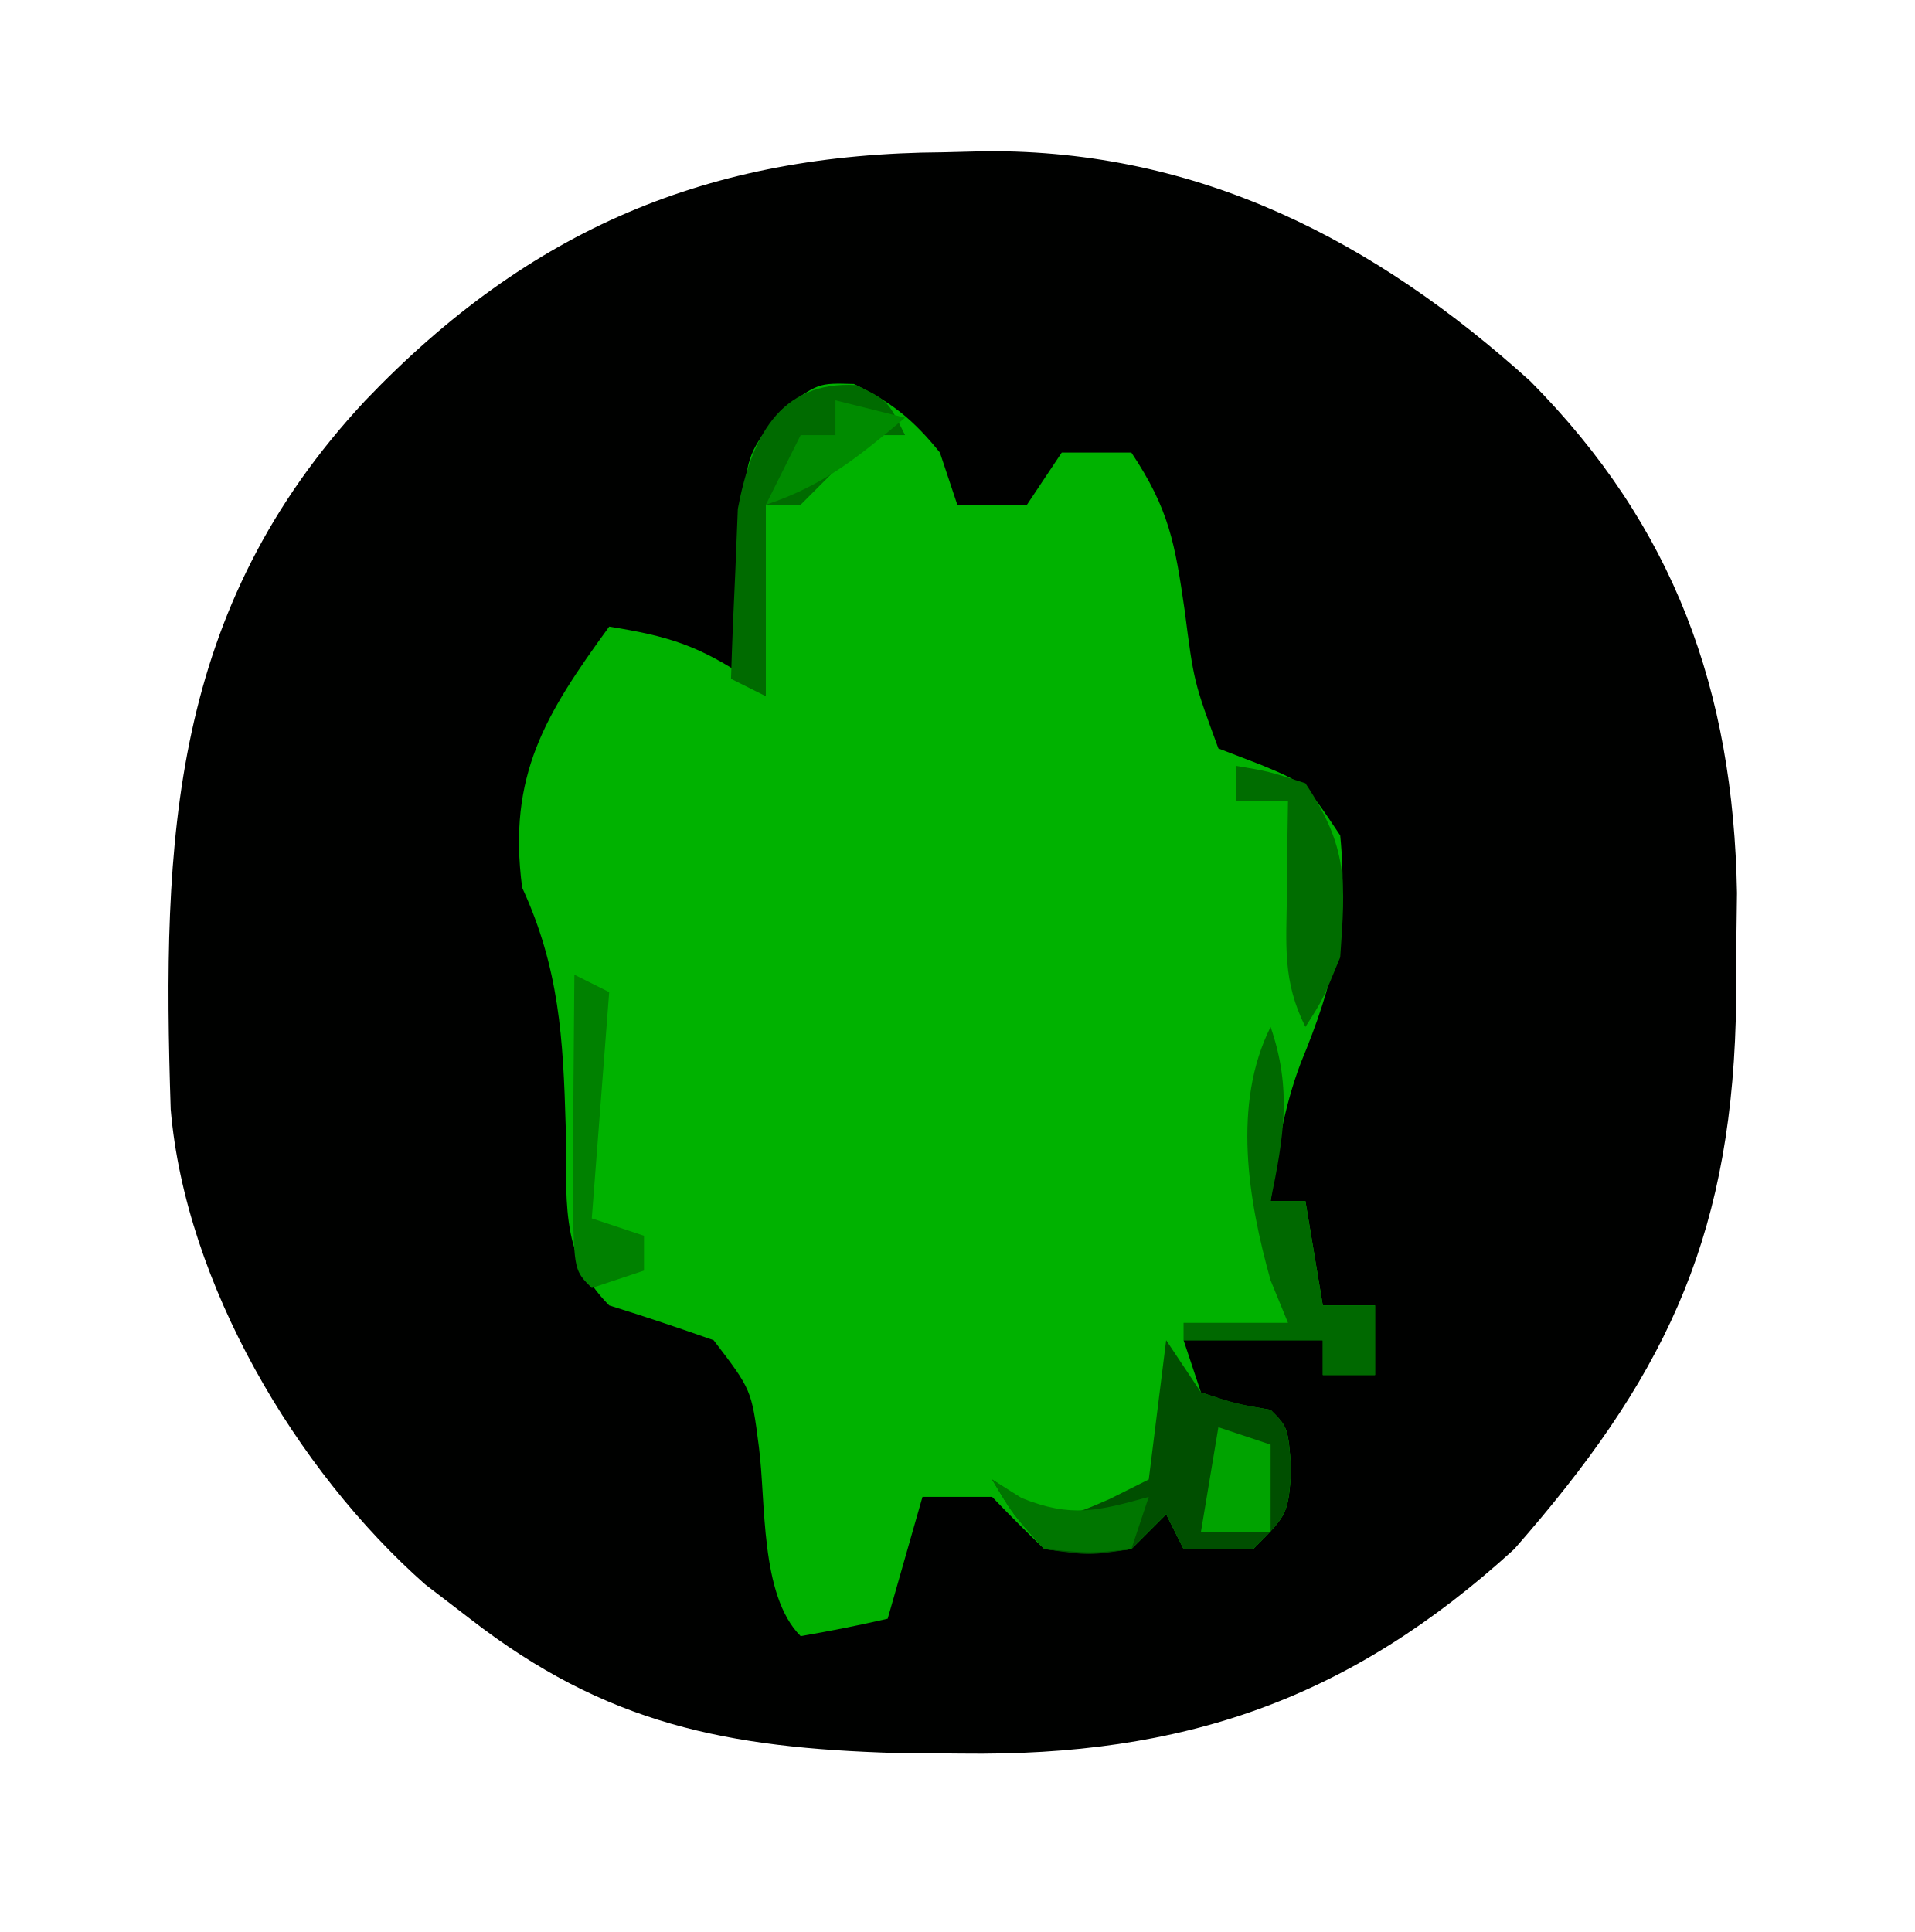
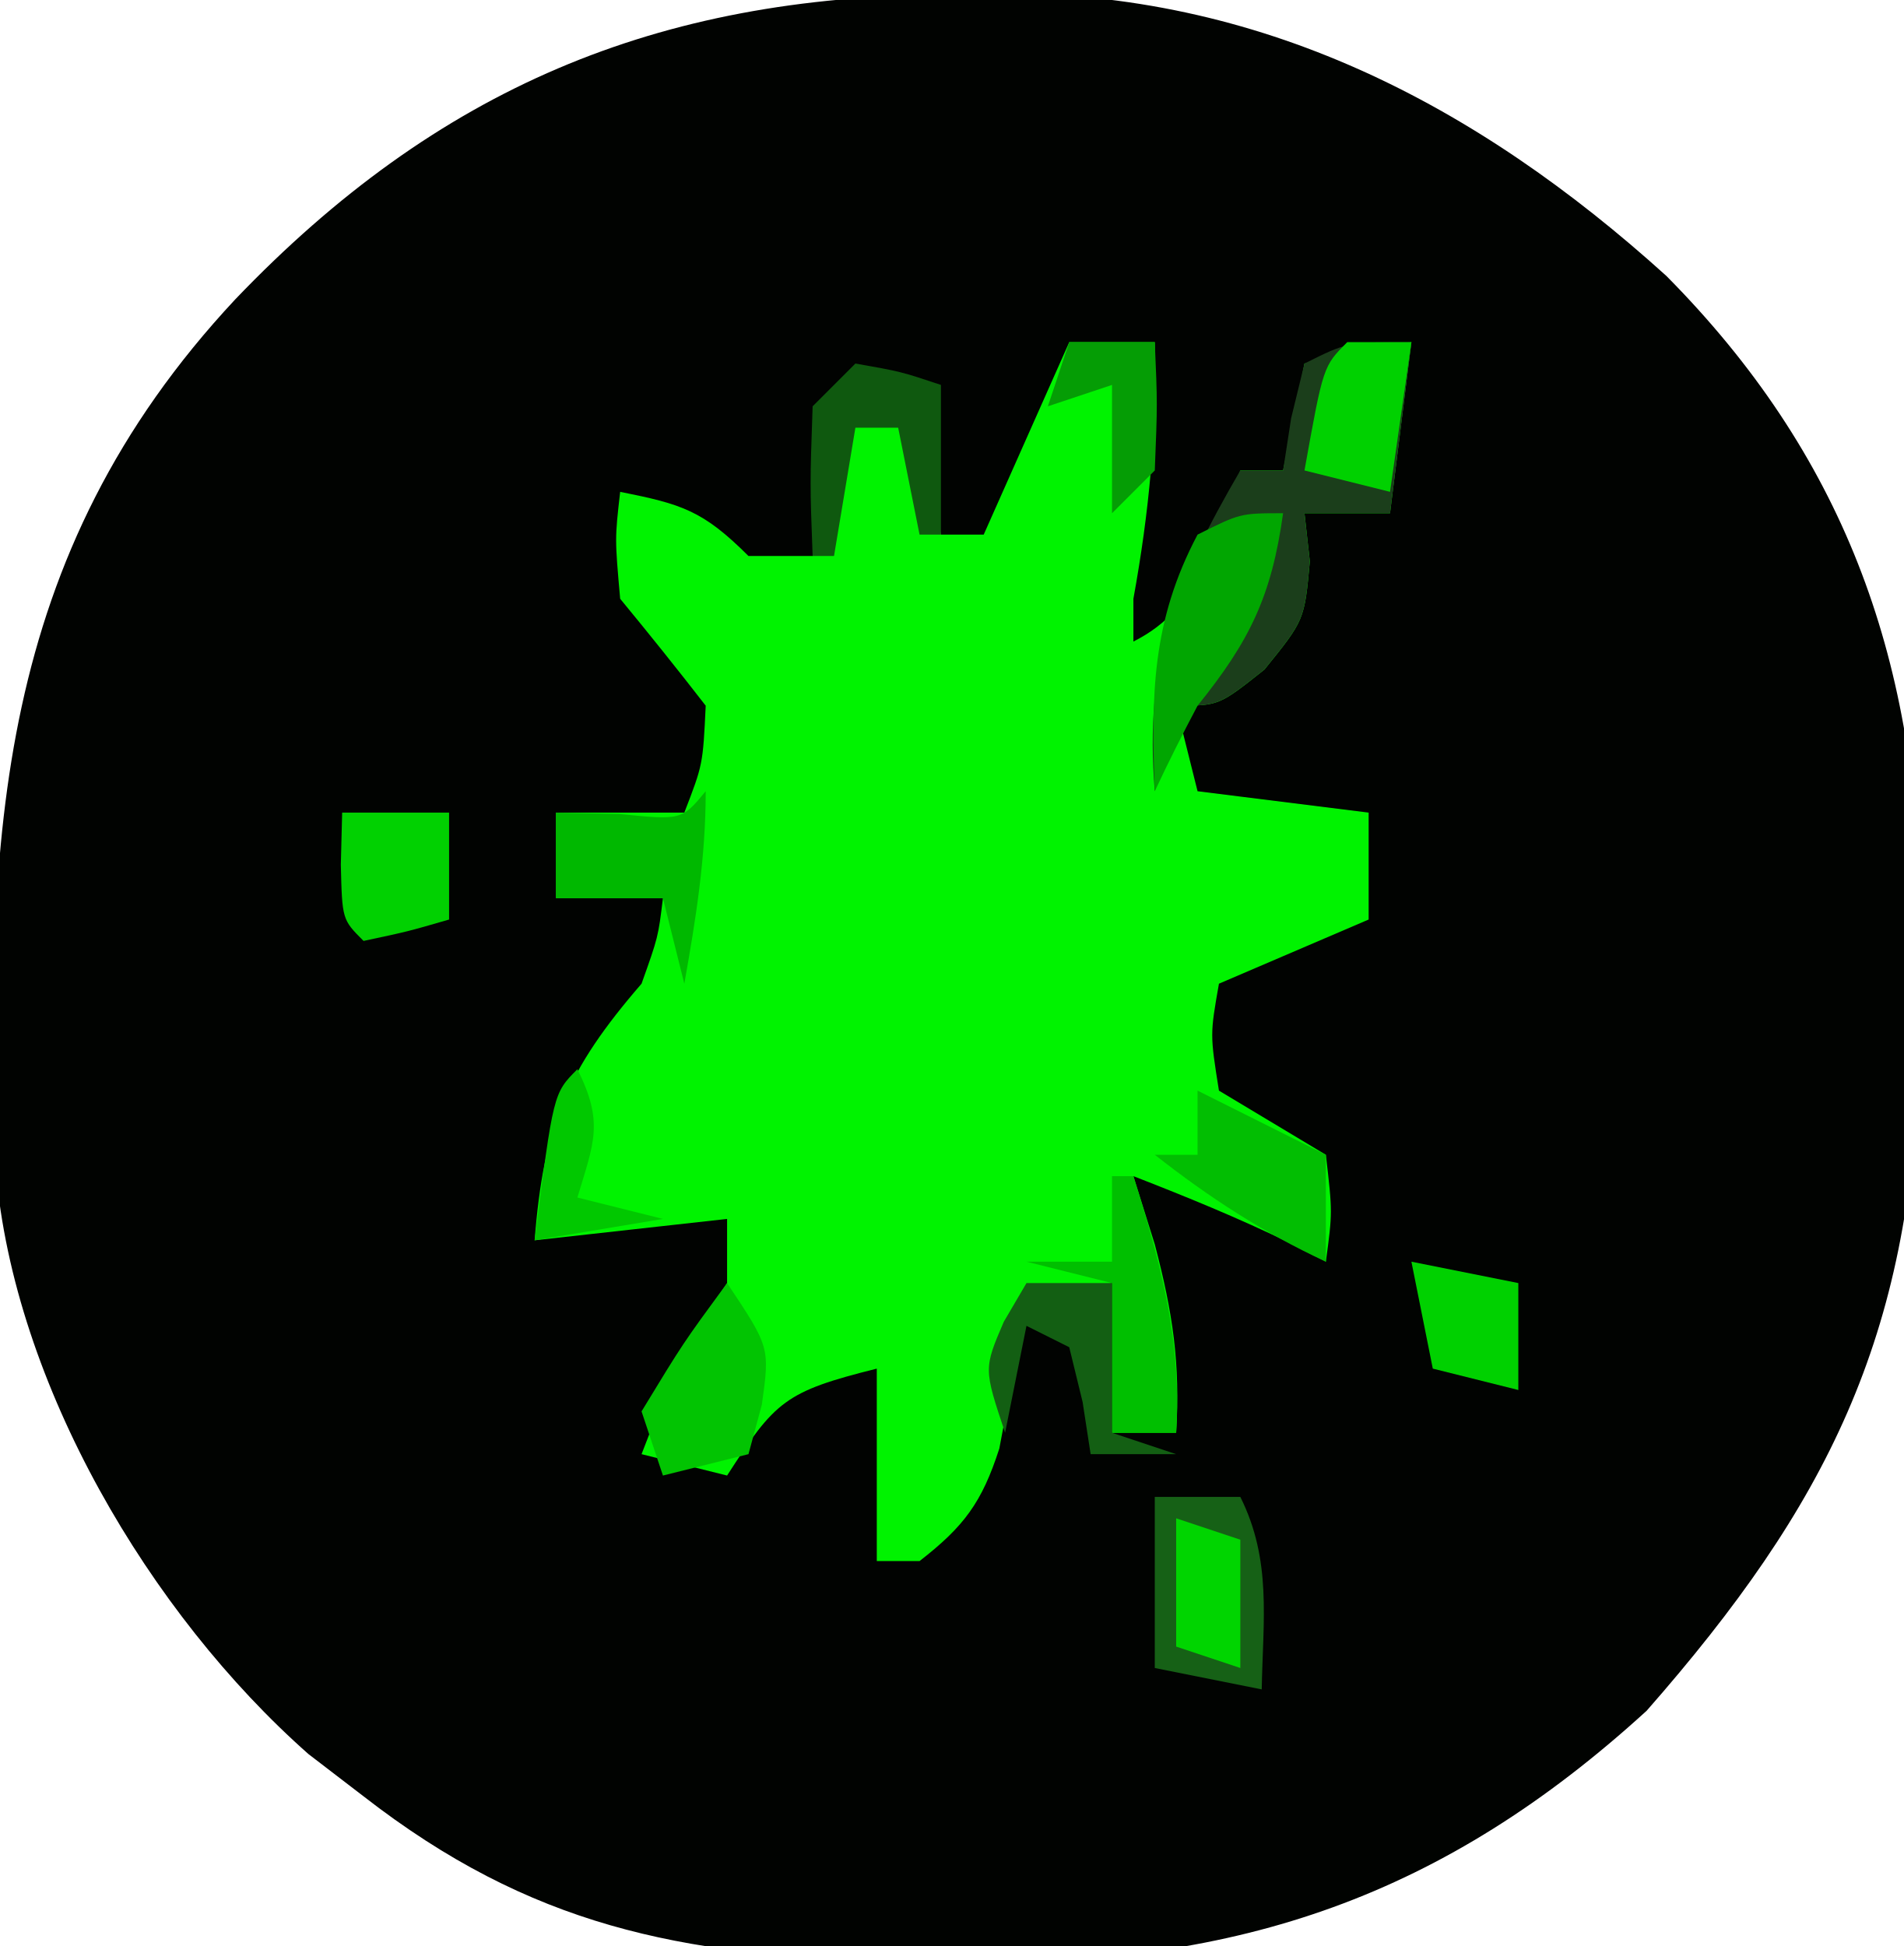
- <svg xmlns="http://www.w3.org/2000/svg" version="1.1" width="110" height="111">
-   <path d="M0 0 C1.219 -0.031 1.219 -0.031 2.463 -0.062 C14.713 -0.14 24.813 5.081 33.734 13.152 C42.003 21.499 45.403 30.89 45.609 42.552 C45.593 43.731 45.578 44.91 45.562 46.125 C45.554 47.354 45.546 48.584 45.538 49.85 C45.172 62.769 41.253 70.632 32.812 80.25 C23.332 88.906 13.8 92.166 1.062 92 C-0.798 91.983 -0.798 91.983 -2.697 91.967 C-12.398 91.676 -19.366 90.331 -27.188 84.25 C-28.038 83.598 -28.889 82.945 -29.766 82.273 C-37.186 75.713 -43.53 64.983 -44.38 54.983 C-44.886 39.435 -44.381 26.233 -33.188 14.25 C-23.73 4.367 -13.464 0.083 0 0 Z " fill="#000100" transform="translate(54.1875,8.75)" />
-   <path d="M0 0 C2.178 1.054 3.419 2.057 4.938 3.938 C5.268 4.928 5.598 5.918 5.938 6.938 C7.258 6.938 8.578 6.938 9.938 6.938 C10.598 5.947 11.258 4.957 11.938 3.938 C13.258 3.938 14.578 3.938 15.938 3.938 C18.115 7.204 18.445 9.163 19 13 C19.528 17.107 19.528 17.107 20.938 20.938 C21.742 21.247 22.546 21.556 23.375 21.875 C25.938 22.938 25.938 22.938 27.938 25.938 C28.429 30.947 27.546 34.468 25.672 39.004 C24.687 41.598 24.281 44.193 23.938 46.938 C24.598 46.938 25.258 46.938 25.938 46.938 C26.433 49.907 26.433 49.907 26.938 52.938 C27.927 52.938 28.918 52.938 29.938 52.938 C29.938 54.258 29.938 55.578 29.938 56.938 C28.948 56.938 27.957 56.938 26.938 56.938 C26.938 56.278 26.938 55.617 26.938 54.938 C24.297 54.938 21.657 54.938 18.938 54.938 C19.267 55.928 19.598 56.917 19.938 57.938 C21.918 58.599 21.918 58.599 23.938 58.938 C24.938 59.938 24.938 59.938 25.125 62.375 C24.938 64.938 24.938 64.938 22.938 66.938 C21.617 66.938 20.297 66.938 18.938 66.938 C18.608 66.278 18.277 65.618 17.938 64.938 C17.277 65.597 16.617 66.257 15.938 66.938 C13.5 67.25 13.5 67.25 10.938 66.938 C9.917 65.958 8.916 64.959 7.938 63.938 C6.617 63.938 5.298 63.938 3.938 63.938 C3.277 66.248 2.618 68.558 1.938 70.938 C0.281 71.32 -1.387 71.651 -3.062 71.938 C-5.416 69.584 -5.044 64.227 -5.465 61.039 C-5.884 57.785 -5.884 57.785 -8.062 54.938 C-10.05 54.234 -12.05 53.566 -14.062 52.938 C-17.033 49.967 -16.449 46.615 -16.562 42.625 C-16.707 37.597 -16.926 33.579 -19.062 28.938 C-19.914 22.489 -17.721 18.967 -14.062 13.938 C-10.688 14.485 -8.98 14.992 -6.062 16.938 C-6.109 16.045 -6.155 15.153 -6.203 14.234 C-6.239 13.064 -6.275 11.893 -6.312 10.688 C-6.359 9.527 -6.405 8.367 -6.453 7.172 C-6.062 3.938 -6.062 3.938 -4.176 1.512 C-2.062 -0.062 -2.062 -0.062 0 0 Z " fill="#00B200" transform="translate(49.0625,22.0625)" />
-   <path d="M0 0 C0.66 0.99 1.32 1.98 2 3 C4.025 3.652 4.025 3.652 6 4 C7 5 7 5 7.188 7.438 C7 10 7 10 5 12 C3.68 12 2.36 12 1 12 C0.67 11.34 0.34 10.68 0 10 C-0.66 10.66 -1.32 11.32 -2 12 C-4.438 12.375 -4.438 12.375 -7 12 C-8.812 10 -8.812 10 -10 8 C-9.443 8.371 -8.886 8.742 -8.312 9.125 C-5.943 10.295 -5.943 10.295 -3.25 9.125 C-2.507 8.754 -1.765 8.383 -1 8 C-0.67 5.36 -0.34 2.72 0 0 Z " fill="#004F00" transform="translate(67,77)" />
-   <path d="M0 0 C1.238 3.576 0.749 6.337 0 10 C0.66 10 1.32 10 2 10 C2.33 11.98 2.66 13.96 3 16 C3.99 16 4.98 16 6 16 C6 17.32 6 18.64 6 20 C5.01 20 4.02 20 3 20 C3 19.34 3 18.68 3 18 C0.36 18 -2.28 18 -5 18 C-5 17.67 -5 17.34 -5 17 C-3.02 17 -1.04 17 1 17 C0.67 16.196 0.34 15.391 0 14.562 C-1.29 9.965 -2.213 4.425 0 0 Z " fill="#006900" transform="translate(73,59)" />
-   <path d="M0 0 C1.812 0.875 1.812 0.875 2.812 2.875 C2.152 2.875 1.492 2.875 0.812 2.875 C0.152 3.535 -0.507 4.195 -1.188 4.875 C-1.847 5.535 -2.507 6.195 -3.188 6.875 C-3.848 6.875 -4.508 6.875 -5.188 6.875 C-5.188 10.505 -5.188 14.135 -5.188 17.875 C-5.848 17.545 -6.508 17.215 -7.188 16.875 C-7.127 14.791 -7.038 12.708 -6.938 10.625 C-6.891 9.465 -6.845 8.305 -6.797 7.109 C-6.052 3.155 -4.471 -0.255 0 0 Z " fill="#006B00" transform="translate(49.1875,22.125)" />
-   <path d="M0 0 C1.875 0.312 1.875 0.312 4 1 C6.468 4.701 6.307 6.622 6 11 C5 13.438 5 13.438 4 15 C2.678 12.355 2.903 10.322 2.938 7.375 C2.947 6.372 2.956 5.369 2.965 4.336 C2.982 3.18 2.982 3.18 3 2 C2.01 2 1.02 2 0 2 C0 1.34 0 0.68 0 0 Z " fill="#006D00" transform="translate(71,44)" />
-   <path d="M0 0 C0.99 0.495 0.99 0.495 2 1 C1.67 5.29 1.34 9.58 1 14 C1.99 14.33 2.98 14.66 4 15 C4 15.66 4 16.32 4 17 C3.01 17.33 2.02 17.66 1 18 C0 17 0 17 -0.098 13.184 C-0.091 11.602 -0.079 10.019 -0.062 8.438 C-0.058 7.631 -0.053 6.825 -0.049 5.994 C-0.037 3.996 -0.019 1.998 0 0 Z " fill="#008100" transform="translate(33,56)" />
-   <path d="M0 0 C0.99 0.33 1.98 0.66 3 1 C3 2.65 3 4.3 3 6 C1.68 6 0.36 6 -1 6 C-0.67 4.02 -0.34 2.04 0 0 Z " fill="#00A300" transform="translate(70,82)" />
-   <path d="M0 0 C0.557 0.351 1.114 0.701 1.688 1.062 C4.539 2.218 6.085 1.81 9 1 C8.67 1.99 8.34 2.98 8 4 C5.688 4.25 5.688 4.25 3 4 C1.188 2 1.188 2 0 0 Z " fill="#007600" transform="translate(57,85)" />
-   <path d="M0 0 C1.32 0.33 2.64 0.66 4 1 C1.312 3.252 -0.646 4.882 -4 6 C-3.34 4.68 -2.68 3.36 -2 2 C-1.34 2 -0.68 2 0 2 C0 1.34 0 0.68 0 0 Z " fill="#008B00" transform="translate(48,23)" />
+ <svg xmlns="http://www.w3.org/2000/svg" version="1.1" width="89" height="91">
+   <path d="M0 0 C1.219 -0.031 1.219 -0.031 2.463 -0.062 C14.713 -0.14 24.813 5.081 33.734 13.152 C42.003 21.499 45.403 30.89 45.609 42.552 C45.593 43.731 45.578 44.91 45.562 46.125 C45.554 47.354 45.546 48.584 45.538 49.85 C45.172 62.769 41.253 70.632 32.812 80.25 C23.332 88.906 13.8 92.166 1.062 92 C-0.798 91.983 -0.798 91.983 -2.697 91.967 C-12.398 91.676 -19.366 90.331 -27.188 84.25 C-28.038 83.598 -28.889 82.945 -29.766 82.273 C-37.186 75.713 -43.53 64.983 -44.38 54.983 C-44.886 39.435 -44.381 26.233 -33.188 14.25 C-23.73 4.367 -13.464 0.083 0 0 Z " fill="#010301" transform="translate(44.1875,-0.25)" />
+   <path d="M0 0 C1.32 0 2.64 0 4 0 C4.099 4.141 3.74 7.928 3 12 C3 12.66 3 13.32 3 14 C6.247 12.376 6.702 9.246 8 6 C8.66 6 9.32 6 10 6 C10.33 4.35 10.66 2.7 11 1 C12.65 0.67 14.3 0.34 16 0 C15.67 2.64 15.34 5.28 15 8 C13.68 8 12.36 8 11 8 C11.082 8.742 11.165 9.485 11.25 10.25 C11 13 11 13 9.125 15.312 C7 17 7 17 5 17 C5.33 18.32 5.66 19.64 6 21 C8.64 21.33 11.28 21.66 14 22 C14 23.65 14 25.3 14 27 C11.69 27.99 9.38 28.98 7 30 C6.582 32.373 6.582 32.373 7 35 C7.825 35.495 8.65 35.99 9.5 36.5 C10.325 36.995 11.15 37.49 12 38 C12.312 40.688 12.312 40.688 12 43 C11.443 42.711 10.886 42.422 10.312 42.125 C7.915 40.959 5.484 39.966 3 39 C3.33 40.052 3.66 41.104 4 42.188 C4.84 45.389 5.198 47.741 5 51 C4.01 51 3.02 51 2 51 C2 48.69 2 46.38 2 44 C0.02 44.495 0.02 44.495 -2 45 C-2.164 45.922 -2.164 45.922 -2.332 46.863 C-2.57 48.076 -2.57 48.076 -2.812 49.312 C-2.963 50.113 -3.114 50.914 -3.27 51.738 C-4.085 54.263 -4.92 55.381 -7 57 C-7.66 57 -8.32 57 -9 57 C-9 54.03 -9 51.06 -9 48 C-13.294 49.074 -13.747 49.508 -16 53 C-17.32 52.67 -18.64 52.34 -20 52 C-18.875 49.028 -17.777 46.666 -16 44 C-16 43.01 -16 42.02 -16 41 C-20.455 41.495 -20.455 41.495 -25 42 C-24.577 36.61 -23.505 34.053 -20 30 C-19.222 27.818 -19.222 27.818 -19 26 C-20.65 26 -22.3 26 -24 26 C-24 24.68 -24 23.36 -24 22 C-22.02 22 -20.04 22 -18 22 C-17.131 19.751 -17.131 19.751 -17 17 C-18.307 15.313 -19.642 13.646 -21 12 C-21.25 9.188 -21.25 9.188 -21 7 C-18.133 7.573 -17.139 7.861 -15 10 C-14.01 10 -13.02 10 -12 10 C-11.34 7.69 -10.68 5.38 -10 3 C-9.01 3.33 -8.02 3.66 -7 4 C-6.67 5.65 -6.34 7.3 -6 9 C-5.34 9 -4.68 9 -4 9 C-2.68 6.03 -1.36 3.06 0 0 Z " fill="#00F300" transform="translate(50,16)" />
+   <path d="M0 0 C-0.33 2.64 -0.66 5.28 -1 8 C-2.32 8 -3.64 8 -5 8 C-4.918 8.742 -4.835 9.485 -4.75 10.25 C-5 13 -5 13 -6.875 15.312 C-9 17 -9 17 -11 17 C-11.33 18.32 -11.66 19.64 -12 21 C-12.506 14.927 -11.042 11.228 -8 6 C-7.34 6 -6.68 6 -6 6 C-5.814 4.793 -5.814 4.793 -5.625 3.562 C-5.419 2.717 -5.213 1.871 -5 1 C-3 0 -3 0 0 0 Z " fill="#1B3E1B" transform="translate(66,16)" />
+   <path d="M0 0 C1.32 0 2.64 0 4 0 C5.478 2.957 5.06 5.742 5 9 C3.35 8.67 1.7 8.34 0 8 C0 5.36 0 2.72 0 0 Z " fill="#166116" transform="translate(54,70)" />
+   <path d="M0 0 C2 3 2 3 1.625 5.688 C1.419 6.451 1.212 7.214 1 8 C-0.32 8.33 -1.64 8.66 -3 9 C-3.33 8.01 -3.66 7.02 -4 6 C-2.062 2.812 -2.062 2.812 0 0 Z " fill="#02C402" transform="translate(34,60)" />
+   <path d="M0 0 C-0.539 3.877 -1.561 5.976 -4 9 C-4.696 10.318 -5.372 11.648 -6 13 C-6.177 8.493 -6.136 5.034 -4 1 C-2 0 -2 0 0 0 Z " fill="#01A601" transform="translate(60,24)" />
+   <path d="M0 0 C1.98 0.99 3.96 1.98 6 3 C6 4.65 6 6.3 6 8 C3.046 6.628 0.56 5.011 -2 3 C-1.34 3 -0.68 3 0 3 C0 2.01 0 1.02 0 0 Z " fill="#02BE02" transform="translate(56,51)" />
+   <path d="M0 0 C0 3.112 -0.456 5.942 -1 9 C-1.33 7.68 -1.66 6.36 -2 5 C-3.65 5 -5.3 5 -7 5 C-7 3.68 -7 2.36 -7 1 C-5.546 1.031 -5.546 1.031 -4.062 1.062 C-1.125 1.356 -1.125 1.356 0 0 Z " fill="#00B800" transform="translate(33,37)" />
+   <path d="M0 0 C1.65 0 3.3 0 5 0 C5 1.65 5 3.3 5 5 C3.062 5.562 3.062 5.562 1 6 C0 5 0 5 -0.062 2.438 C-0.042 1.633 -0.021 0.829 0 0 Z " fill="#01D101" transform="translate(16,38)" />
+   <path d="M0 0 C0.99 0 1.98 0 3 0 C2.67 2.31 2.34 4.62 2 7 C0.68 6.67 -0.64 6.34 -2 6 C-1.125 1.125 -1.125 1.125 0 0 Z " fill="#00D100" transform="translate(63,16)" />
+   <path d="M0 0 C0.33 0 0.66 0 1 0 C2.292 4.12 3.263 7.668 3 12 C2.01 12 1.02 12 0 12 C0 9.69 0 7.38 0 5 C-1.32 4.67 -2.64 4.34 -4 4 C-2.68 4 -1.36 4 0 4 C0 2.68 0 1.36 0 0 Z " fill="#00BF00" transform="translate(52,55)" />
+   <path d="M0 0 C2.475 0.495 2.475 0.495 5 1 C5 2.65 5 4.3 5 6 C3.68 5.67 2.36 5.34 1 5 C0.67 3.35 0.34 1.7 0 0 Z " fill="#00D100" transform="translate(66,59)" />
+   <path d="M0 0 C1.32 0 2.64 0 4 0 C4 2.31 4 4.62 4 7 C4.99 7.33 5.98 7.66 7 8 C5.68 8 4.36 8 3 8 C2.876 7.196 2.752 6.391 2.625 5.562 C2.419 4.717 2.212 3.871 2 3 C1.34 2.67 0.68 2.34 0 2 C-0.33 3.65 -0.66 5.3 -1 7 C-2 4 -2 4 -1.062 1.812 C-0.537 0.915 -0.537 0.915 0 0 Z " fill="#135F13" transform="translate(48,60)" />
+   <path d="M0 0 C2.125 0.375 2.125 0.375 4 1 C4 3.31 4 5.62 4 8 C3.67 8 3.34 8 3 8 C2.67 6.35 2.34 4.7 2 3 C1.34 3 0.68 3 0 3 C-0.33 4.98 -0.66 6.96 -1 9 C-1.33 9 -1.66 9 -2 9 C-2.125 5.625 -2.125 5.625 -2 2 C-1.34 1.34 -0.68 0.68 0 0 Z " fill="#0F590F" transform="translate(40,17)" />
+   <path d="M0 0 C1.245 2.491 0.777 3.411 0 6 C1.32 6.33 2.64 6.66 4 7 C2.02 7.33 0.04 7.66 -2 8 C-1.125 1.125 -1.125 1.125 0 0 Z " fill="#01C800" transform="translate(27,50)" />
+   <path d="M0 0 C1.32 0 2.64 0 4 0 C4.125 2.875 4.125 2.875 4 6 C3.34 6.66 2.68 7.32 2 8 C2 6.02 2 4.04 2 2 C1.01 2.33 0.02 2.66 -1 3 C-0.67 2.01 -0.34 1.02 0 0 Z " fill="#059D05" transform="translate(50,16)" />
+   <path d="M0 0 C0.99 0.33 1.98 0.66 3 1 C3 2.98 3 4.96 3 7 C2.01 6.67 1.02 6.34 0 6 C0 4.02 0 2.04 0 0 Z " fill="#00D500" transform="translate(55,71)" />
</svg>
